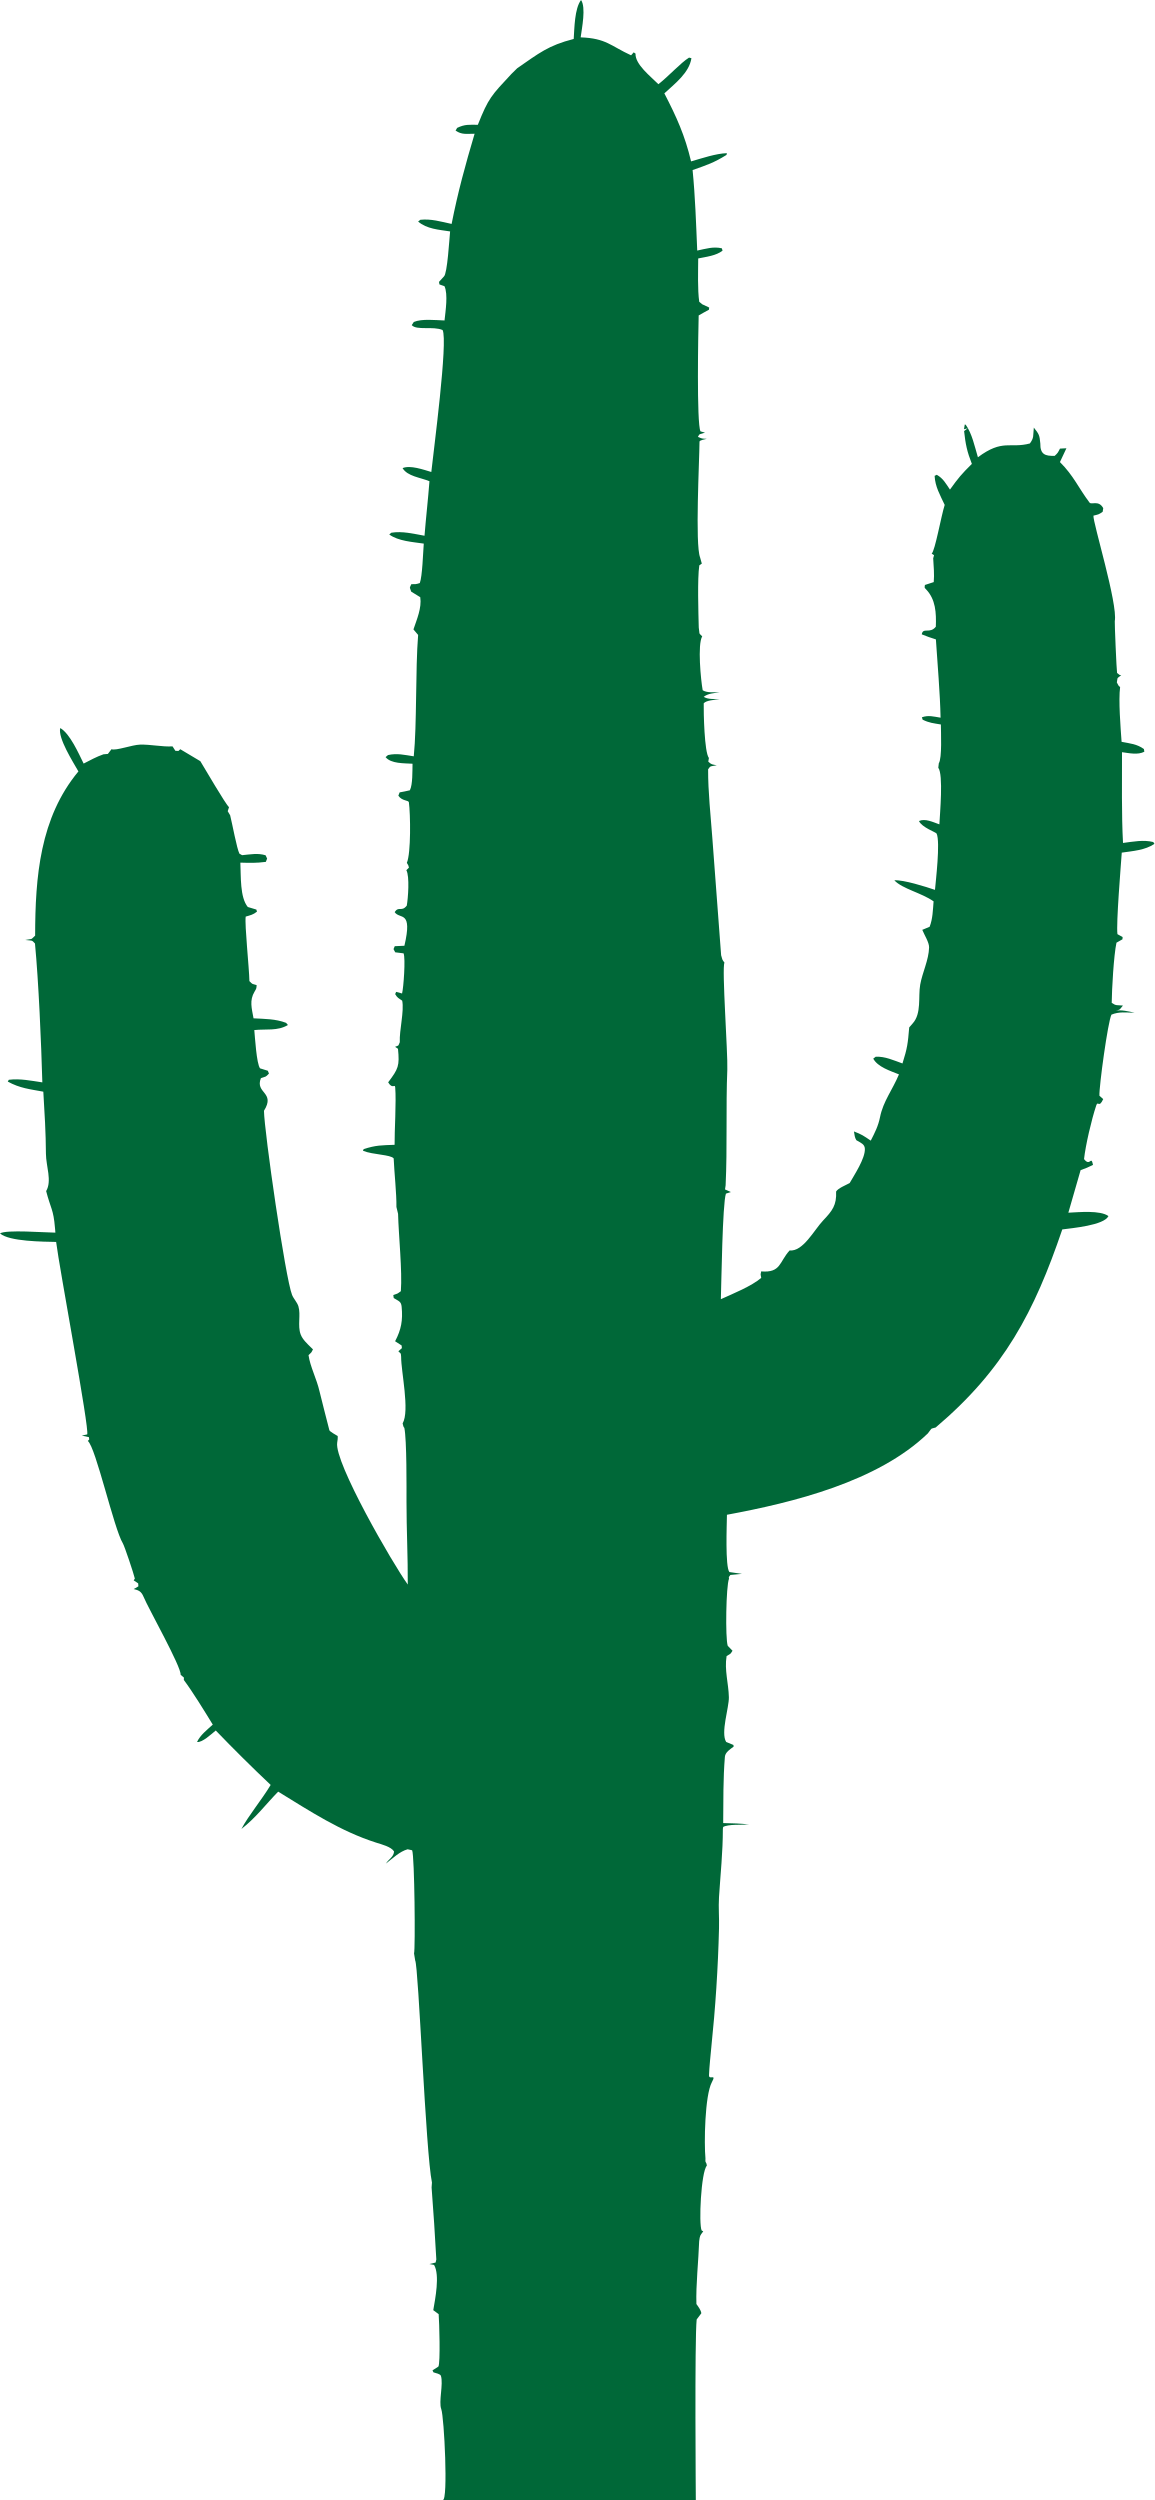
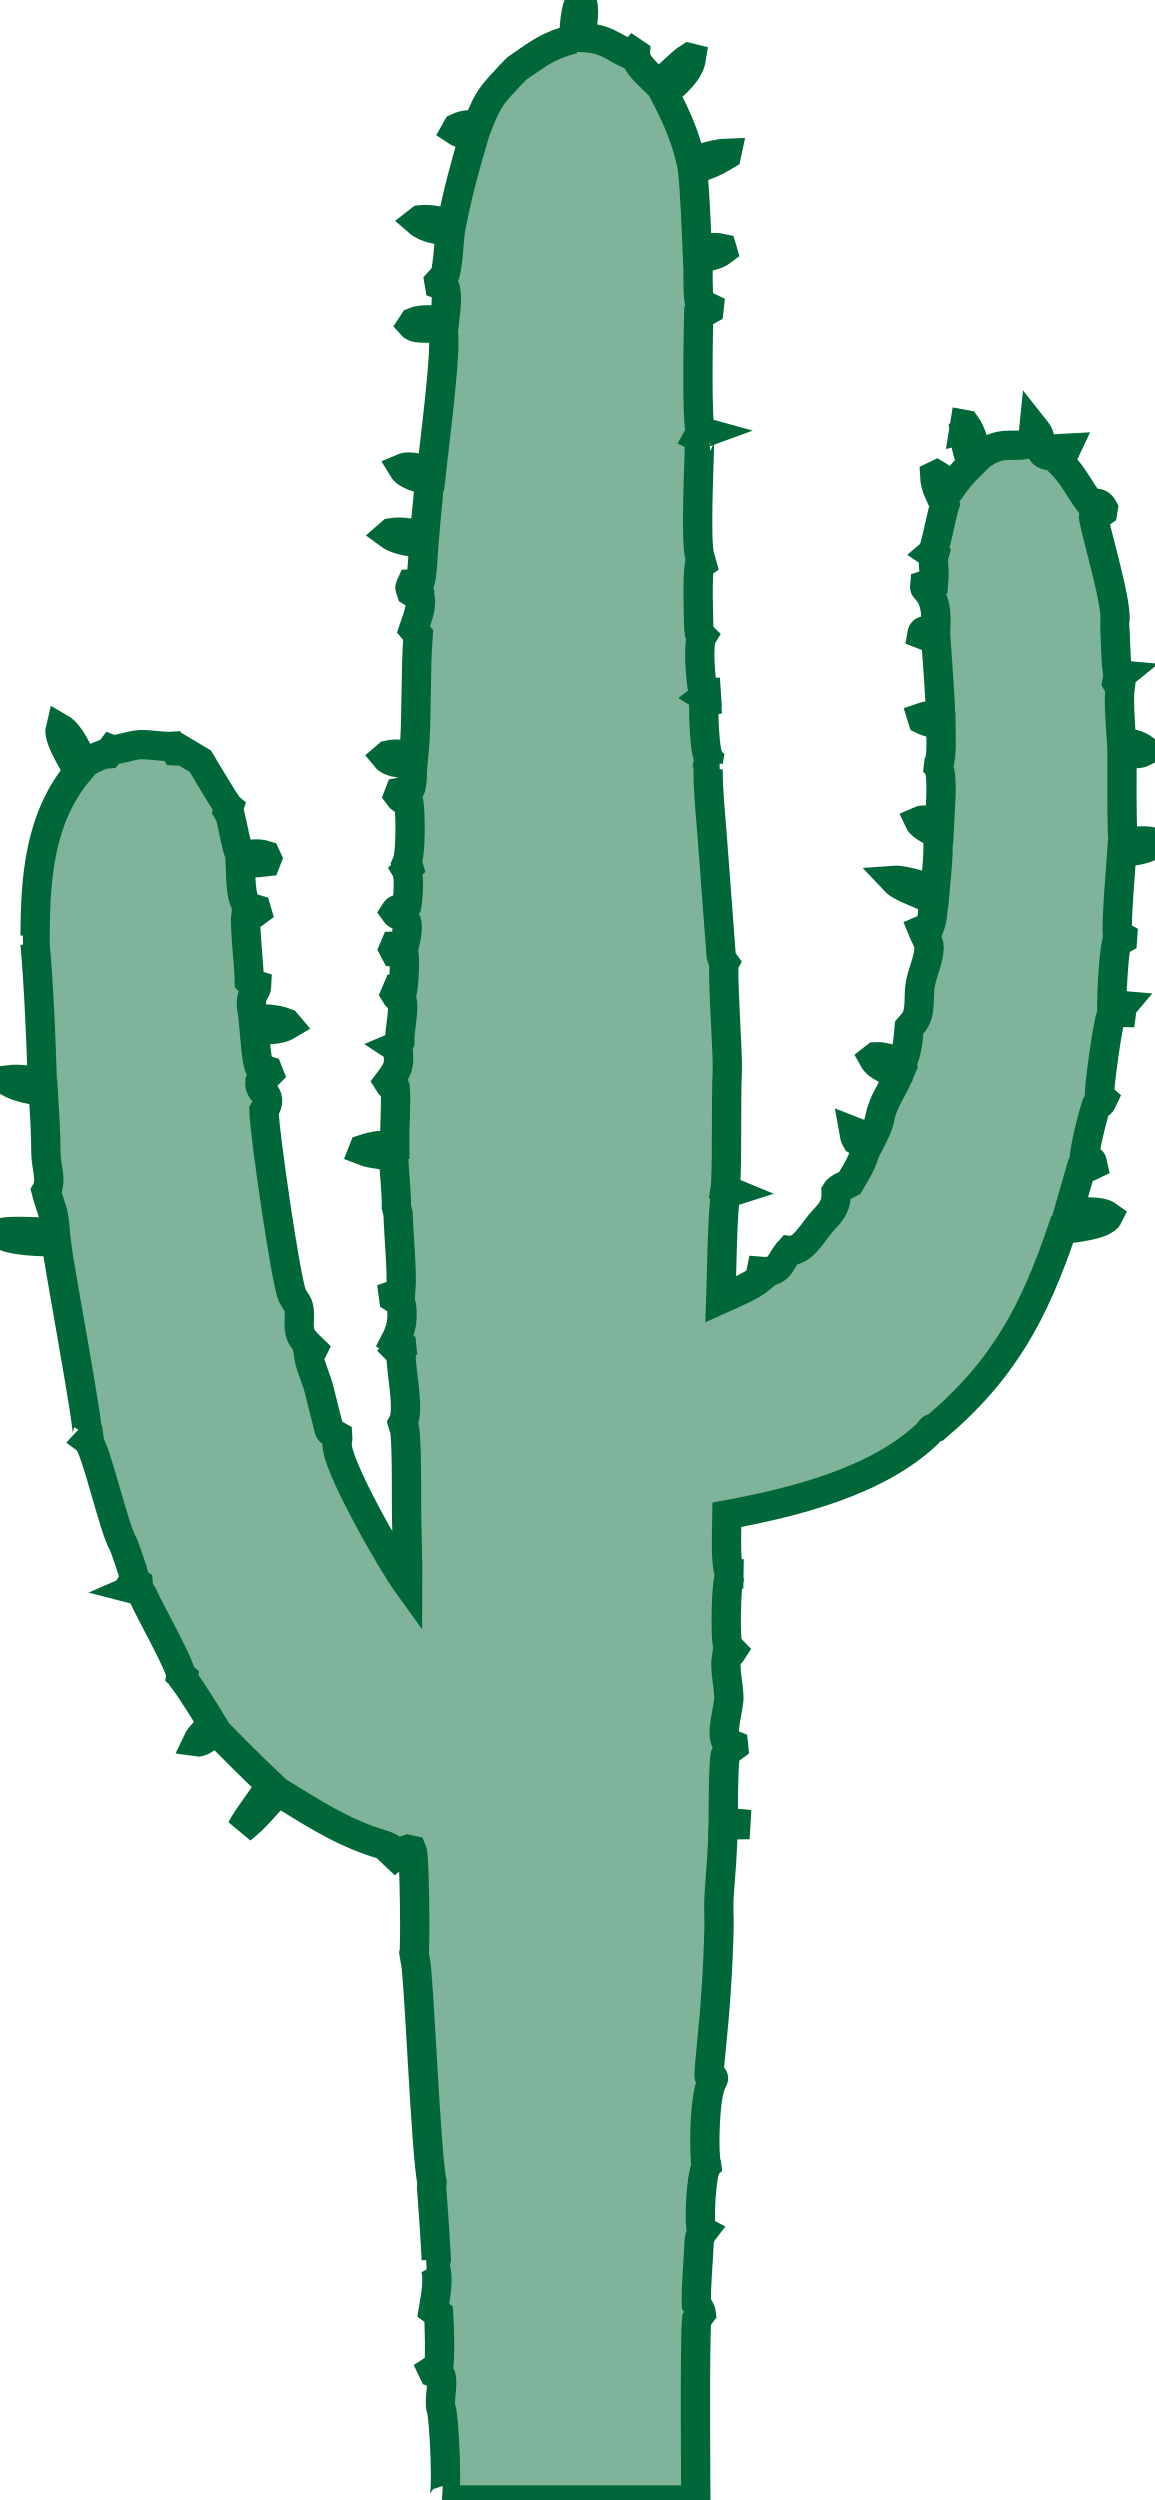
<svg xmlns="http://www.w3.org/2000/svg" width="236.435" height="512" viewBox="0 0 62.557 135.467" version="1.1" id="svg1">
  <defs id="defs1">
    <clipPath clipPathUnits="userSpaceOnUse" id="clipPath7">
      <path d="M 344,-12 H 704 V 204 H 344 Z" id="path7" />
    </clipPath>
  </defs>
  <g id="layer1">
-     <g opacity="0.33" id="g6" clip-path="url(#clipPath7)" transform="matrix(0.8919182,0,0,0.8919182,-536.2103,-46.4844)" style="opacity:1;fill:#006838;fill-opacity:1">
-       <path d="m 0,0 c 0.248,-0.03 0.064,3.78 -0.072,4.145 -0.124,0.333 0.103,1.134 -0.014,1.51 -0.027,0.089 -0.224,0.123 -0.341,0.162 l -0.043,0.09 0.268,0.172 c 0.097,0.152 0.041,2.048 0.013,2.389 l -0.246,0.181 c 0.087,0.512 0.308,1.6 0.036,2.063 l -0.21,0.039 0.281,0.069 0.032,0.14 c -0.059,1.093 -0.131,2.185 -0.215,3.277 l 0.016,0.227 c -0.287,1.37 -0.609,9.855 -0.765,10.123 l -0.051,0.316 c 0.063,0.19 0.025,4.449 -0.087,4.702 l -0.205,0.045 c -0.365,-0.1 -0.67,-0.407 -0.993,-0.653 0.157,0.23 0.354,0.302 0.375,0.553 -0.129,0.215 -0.574,0.326 -0.821,0.404 -1.627,0.52 -3.005,1.429 -4.46,2.322 -0.58,-0.594 -1.008,-1.181 -1.675,-1.701 0.315,0.602 0.924,1.324 1.333,2.007 -0.854,0.807 -1.688,1.634 -2.502,2.48 -0.19,-0.154 -0.616,-0.56 -0.853,-0.524 0.146,0.317 0.452,0.548 0.717,0.792 -0.363,0.593 -0.914,1.495 -1.319,2.035 l 0.004,0.108 -0.15,0.128 c 0.037,0.354 -1.478,3.038 -1.687,3.55 -0.109,0.266 -0.239,0.302 -0.454,0.357 0.09,0.039 0.133,0.072 0.217,0.124 l -0.01,0.134 -0.204,0.136 0.052,0.083 c -0.051,0.227 -0.469,1.478 -0.546,1.604 -0.407,0.666 -1.235,4.384 -1.596,4.666 l 0.064,0.069 -0.015,0.104 -0.323,0.072 0.245,0.053 c 0.115,0.212 -1.27,7.587 -1.415,8.77 -0.567,0.014 -2.142,0.014 -2.558,0.39 0.301,0.179 2.023,0.037 2.523,0.034 -0.002,0.029 -0.004,0.057 -0.006,0.086 l -0.013,0.142 c -0.069,0.842 -0.195,0.866 -0.401,1.665 0.275,0.468 -0.007,1.134 -0.01,1.702 -0.005,0.94 -0.062,1.889 -0.119,2.828 -0.613,0.114 -1.072,0.157 -1.62,0.46 l 0.048,0.082 c 0.514,0.064 1.01,-0.043 1.527,-0.118 -0.05,1.797 -0.169,4.586 -0.335,6.327 -0.152,0.178 -0.138,0.121 -0.443,0.161 0.357,0.07 0.224,-0.015 0.45,0.198 0.004,2.676 0.217,5.372 1.972,7.482 -0.243,0.431 -0.945,1.525 -0.828,1.977 0.442,-0.251 0.843,-1.167 1.066,-1.619 0.307,0.157 0.576,0.307 0.902,0.422 l 0.203,0.018 0.164,0.214 c 0.208,-0.077 0.936,0.199 1.296,0.209 0.495,0.015 1.021,-0.109 1.486,-0.079 l 0.129,-0.203 0.142,-0.006 0.081,0.079 0.914,-0.545 c 0.196,-0.316 1.148,-1.959 1.307,-2.095 L -9.801,76.95 -9.69,76.763 c 0.097,-0.382 0.305,-1.526 0.423,-1.749 l 0.122,-0.068 c 0.377,0.035 0.718,0.105 1.07,-0.005 l 0.069,-0.149 -0.058,-0.151 c -0.456,-0.058 -0.709,-0.047 -1.161,-0.035 0.03,-0.621 -0.024,-1.582 0.339,-2.021 0.134,-0.043 0.254,-0.08 0.39,-0.117 l 0.028,-0.095 c -0.182,-0.144 -0.295,-0.16 -0.514,-0.226 -0.052,-0.381 0.159,-2.341 0.169,-2.939 0.165,-0.163 0.091,-0.108 0.329,-0.182 -0.007,-0.147 -0.007,-0.154 -0.094,-0.297 -0.242,-0.401 -0.128,-0.761 -0.047,-1.217 0.516,-0.029 1.003,-0.022 1.484,-0.206 l 0.083,-0.098 c -0.473,-0.284 -0.992,-0.173 -1.532,-0.231 0.032,-0.328 0.101,-1.531 0.262,-1.744 l 0.355,-0.11 0.051,-0.129 c -0.172,-0.176 -0.11,-0.115 -0.367,-0.208 -0.278,-0.701 0.679,-0.628 0.14,-1.486 0.012,-0.945 0.978,-7.639 1.279,-8.389 0.073,-0.182 0.233,-0.335 0.29,-0.522 0.118,-0.386 -0.049,-0.881 0.104,-1.283 0.087,-0.229 0.296,-0.419 0.468,-0.589 l 0.091,-0.088 c -0.088,-0.178 -0.055,-0.119 -0.202,-0.265 0.073,-0.524 0.372,-1.077 0.504,-1.661 0.079,-0.351 0.346,-1.352 0.446,-1.76 0.013,-0.055 0.31,-0.225 0.379,-0.263 0.008,-0.12 -0.005,-0.184 -0.023,-0.301 -0.141,-0.896 2.53,-5.518 3.216,-6.466 0.008,1.231 -0.059,2.529 -0.058,3.771 0,0.614 0.016,2.819 -0.098,3.366 -0.052,0.049 -0.052,0.115 -0.078,0.206 0.333,0.568 -0.074,2.372 -0.068,3.03 -0.023,0.196 0.017,0.11 -0.127,0.255 l 0.161,0.142 -0.012,0.123 -0.297,0.192 c 0.279,0.53 0.357,0.952 0.298,1.572 -0.023,0.249 -0.133,0.252 -0.361,0.397 l -0.019,0.136 c 0.221,0.078 0.155,0.04 0.344,0.175 0.07,0.905 -0.103,2.563 -0.127,3.526 l -0.075,0.313 c 0.01,0.592 -0.099,1.58 -0.125,2.212 -0.142,0.177 -0.932,0.161 -1.399,0.347 l 0.03,0.076 c 0.56,0.184 0.823,0.174 1.411,0.197 -0.009,0.574 0.083,1.987 0.027,2.621 -0.015,0.172 -0.121,-0.111 -0.32,0.226 0.466,0.619 0.524,0.747 0.447,1.529 l -0.133,0.088 c 0.199,0.085 0.129,0.016 0.216,0.212 -0.027,0.532 0.207,1.422 0.109,1.892 -0.17,0.118 -0.218,0.124 -0.32,0.298 l 0.044,0.103 0.27,-0.074 c 0.068,0.256 0.165,1.604 0.069,1.829 l -0.381,0.047 -0.077,0.146 0.056,0.133 c 0.147,0.004 0.294,0.011 0.44,0.02 0.385,1.645 -0.207,1.182 -0.443,1.531 0.183,0.293 0.312,-0.008 0.551,0.298 0.058,0.32 0.137,1.343 -0.02,1.613 l 0.119,0.12 c -0.037,0.135 -0.01,0.062 -0.096,0.215 0.192,0.436 0.165,2.238 0.093,2.755 -0.015,0.111 -0.308,0.051 -0.48,0.305 l 0.058,0.151 c 0.156,0.027 0.312,0.059 0.467,0.096 0.134,0.266 0.112,0.881 0.121,1.21 -0.383,0.025 -0.98,-0.005 -1.228,0.301 l 0.11,0.094 c 0.415,0.093 0.75,0.006 1.174,-0.057 0.147,1.446 0.072,3.956 0.199,5.53 -0.071,0.084 -0.142,0.168 -0.213,0.252 0.152,0.453 0.384,0.981 0.31,1.468 l -0.412,0.253 c -0.076,0.238 -0.087,0.129 0.005,0.339 0.196,0.002 0.203,-0.007 0.387,0.052 0.116,0.311 0.148,1.392 0.18,1.798 -0.508,0.074 -1.166,0.115 -1.572,0.415 l 0.092,0.08 c 0.496,0.084 1.013,-0.048 1.514,-0.137 0.066,0.829 0.162,1.651 0.225,2.484 -0.42,0.173 -1.001,0.222 -1.225,0.597 0.344,0.148 0.949,-0.069 1.31,-0.176 0.1,0.946 0.767,5.979 0.514,6.468 -0.423,0.187 -1.185,-0.028 -1.406,0.224 l 0.095,0.144 c 0.367,0.153 0.968,0.082 1.399,0.068 0.044,0.422 0.167,1.193 -0.002,1.561 l -0.23,0.081 -0.02,0.116 0.225,0.247 c 0.156,0.13 0.246,1.705 0.281,2.052 -0.51,0.079 -1.067,0.111 -1.457,0.451 l 0.103,0.08 c 0.487,0.052 0.937,-0.085 1.423,-0.189 0.29,1.469 0.623,2.678 1.047,4.109 -0.374,-0.001 -0.579,-0.052 -0.866,0.142 l 0.07,0.125 c 0.362,0.173 0.546,0.141 0.944,0.141 0.487,1.227 0.615,1.333 1.524,2.311 l 0.27,0.266 c 0.992,0.683 1.404,1.035 2.574,1.334 v -0.001 c 0.034,0.497 0.038,1.384 0.334,1.776 0.233,-0.334 0.039,-1.28 -0.017,-1.702 1.169,-0.043 1.365,-0.391 2.297,-0.818 l 0.119,0.134 0.083,-0.056 c -0.021,-0.495 0.687,-1.035 1.043,-1.395 0.48,0.375 1.01,0.97 1.396,1.212 l 0.109,-0.027 c -0.101,-0.661 -0.741,-1.148 -1.234,-1.602 0.557,-1.078 0.935,-1.909 1.218,-3.1 0.489,0.141 1.135,0.36 1.631,0.375 l -0.017,-0.08 c -0.591,-0.365 -0.879,-0.454 -1.545,-0.69 0.12,-1.211 0.159,-2.451 0.211,-3.668 0.402,0.083 0.729,0.193 1.122,0.103 l 0.032,-0.108 c -0.298,-0.23 -0.724,-0.275 -1.109,-0.354 -0.003,-0.585 -0.033,-1.416 0.046,-1.974 L 11.82,100.048 12.137,99.899 12.126,99.8 C 11.972,99.715 11.809,99.629 11.658,99.539 11.639,98.811 11.56,94.616 11.74,94.257 L 11.947,94.2 c -0.271,-0.1 -0.231,-0.023 -0.324,-0.194 0.194,-0.09 0.19,-0.078 0.407,-0.088 -0.065,-0.017 -0.333,-0.061 -0.334,-0.13 -0.005,-0.856 -0.206,-4.689 0.026,-5.273 l 0.079,-0.284 -0.114,-0.08 c -0.092,-0.604 -0.041,-2.182 -0.025,-2.832 0.053,-0.323 -0.026,-0.223 0.157,-0.402 -0.22,-0.365 -0.062,-2.005 0.022,-2.456 0.199,-0.125 0.495,-0.087 0.769,-0.093 -0.264,-0.042 -0.521,-0.049 -0.723,-0.207 0.198,-0.125 0.472,-0.096 0.721,-0.103 -0.228,-0.038 -0.603,-0.053 -0.72,-0.192 -0.007,-0.409 0.027,-2.231 0.236,-2.492 l -0.028,-0.166 c 0.153,-0.144 0.173,-0.124 0.387,-0.165 -0.286,-0.06 -0.275,-0.005 -0.395,-0.183 -0.004,-1.022 0.116,-2.101 0.192,-3.126 l 0.401,-5.347 c 0.065,-0.212 0.028,-0.171 0.152,-0.339 -0.127,-0.232 0.159,-4.129 0.13,-4.867 -0.07,-1.705 0.004,-3.578 -0.077,-5.278 l -0.028,-0.187 c 0.091,-0.042 0.175,-0.081 0.268,-0.119 L 12.9,59.525 c -0.158,-0.45 -0.206,-4.083 -0.231,-4.81 0.553,0.251 1.39,0.587 1.839,0.97 -0.033,0.184 -0.037,0.116 -10e-4,0.296 0.905,-0.075 0.818,0.434 1.295,0.955 0.609,-0.068 1.123,0.941 1.525,1.363 0.422,0.443 0.623,0.704 0.593,1.321 0.087,0.148 0.434,0.289 0.619,0.387 0.212,0.373 0.707,1.115 0.692,1.557 -0.007,0.222 -0.193,0.274 -0.388,0.395 -0.079,0.124 -0.082,0.245 -0.11,0.399 0.368,-0.142 0.432,-0.193 0.766,-0.419 0.188,0.367 0.341,0.665 0.423,1.074 0.146,0.724 0.564,1.232 0.862,1.945 -0.399,0.161 -0.964,0.336 -1.172,0.717 l 0.112,0.087 c 0.427,0.02 0.808,-0.16 1.22,-0.306 0.221,0.703 0.245,0.899 0.307,1.641 0.052,0.06 0.104,0.12 0.156,0.18 0.416,0.455 0.246,1.217 0.345,1.77 0.1,0.561 0.39,1.12 0.405,1.697 0.006,0.226 -0.219,0.571 -0.31,0.8 0.118,0.052 0.215,0.092 0.334,0.139 0.143,0.359 0.148,0.767 0.181,1.159 -0.553,0.39 -1.423,0.568 -1.789,0.959 0.414,0.03 1.436,-0.294 1.852,-0.436 0.031,0.364 0.251,2.191 0.074,2.566 -0.03,0.062 -0.667,0.275 -0.803,0.571 0.279,0.128 0.632,-0.047 0.93,-0.152 0.023,0.486 0.187,2.27 -0.05,2.581 l 0.024,0.203 c 0.152,0.231 0.096,1.411 0.094,1.767 -0.344,0.059 -0.522,0.068 -0.831,0.219 l -0.034,0.109 c 0.299,0.106 0.531,0.033 0.851,-0.018 -0.022,1.115 -0.14,2.439 -0.213,3.567 -0.249,0.077 -0.401,0.132 -0.644,0.23 0.054,0.336 0.375,0.006 0.641,0.349 0.023,0.634 -0.005,1.243 -0.447,1.704 -0.086,0.09 -0.063,0.058 -0.051,0.197 0.133,0.046 0.268,0.09 0.403,0.131 0.032,0.352 -0.005,0.73 -0.025,1.085 l 0.039,0.14 -0.108,0.073 c 0.154,0.128 0.432,1.715 0.593,2.219 -0.211,0.454 -0.436,0.831 -0.459,1.324 l 0.099,0.048 c 0.295,-0.169 0.405,-0.39 0.6,-0.674 0.389,0.541 0.522,0.7 0.998,1.171 -0.223,0.567 -0.289,0.902 -0.354,1.495 l 0.169,0.128 -0.174,-0.045 0.035,0.215 0.043,-0.008 c 0.289,-0.403 0.408,-0.987 0.556,-1.483 1.132,0.845 1.466,0.387 2.369,0.629 0.196,0.271 0.138,0.331 0.179,0.723 0.239,-0.301 0.26,-0.341 0.296,-0.723 -0.008,-0.499 0.217,-0.578 0.656,-0.564 0.151,0.138 0.142,0.145 0.24,0.329 l 0.293,0.016 -0.295,-0.629 c 0.627,-0.624 0.842,-1.175 1.35,-1.848 0.083,-0.11 0.42,0.128 0.623,-0.253 l -0.026,-0.165 c -0.188,-0.131 -0.193,-0.118 -0.42,-0.175 -0.038,-0.283 1.118,-4.024 0.972,-4.811 -0.011,-0.06 0.08,-2.243 0.104,-2.357 0.146,-0.105 0.076,-0.089 0.191,-0.099 -0.215,-0.176 -0.153,-0.067 -0.201,-0.333 0.063,-0.11 0.066,-0.16 0.149,-0.208 -0.081,-0.599 0.022,-1.861 0.067,-2.498 0.396,-0.078 0.693,-0.097 1.017,-0.328 l 0.019,-0.124 c -0.3,-0.154 -0.678,-0.065 -1.017,-0.02 0.003,-1.316 -0.025,-2.833 0.046,-4.136 0.464,0.059 0.927,0.154 1.378,0.042 l 0.055,-0.084 c -0.43,-0.289 -0.974,-0.324 -1.49,-0.399 -0.041,-0.595 -0.26,-3.225 -0.197,-3.715 l 0.236,-0.131 -0.007,-0.103 -0.273,-0.154 c -0.125,-0.579 -0.21,-2.123 -0.217,-2.741 0.2,-0.141 0.229,-0.098 0.511,-0.123 -0.187,-0.222 -0.076,-0.152 -0.327,-0.244 0.191,0.07 0.641,-0.031 0.859,-0.085 -0.383,0.01 -0.709,0.058 -1.055,-0.086 -0.161,-0.309 -0.569,-3.291 -0.548,-3.694 l 0.173,-0.154 c -0.197,-0.436 -0.238,-0.049 -0.319,-0.292 -0.218,-0.656 -0.485,-1.808 -0.555,-2.441 0.286,-0.375 0.314,0.198 0.409,-0.266 -0.217,-0.105 -0.331,-0.159 -0.565,-0.238 l -0.559,-1.939 c 0.469,0.02 1.452,0.122 1.828,-0.155 -0.207,-0.424 -1.659,-0.547 -2.104,-0.608 -1.278,-3.759 -2.652,-6.384 -5.77,-9.025 -0.273,-0.076 -0.146,-0.008 -0.356,-0.269 -2.29,-2.204 -6.136,-3.148 -9.154,-3.707 -0.004,-0.43 -0.086,-2.381 0.113,-2.611 0.19,-0.031 0.38,-0.058 0.571,-0.082 l -0.529,-0.05 C 13.02,42.026 13.028,42.087 13.04,41.977 12.904,41.653 12.867,39.257 12.982,38.921 L 13.2,38.696 c -0.118,-0.182 -0.069,-0.117 -0.27,-0.243 -0.104,-0.647 0.09,-1.236 0.104,-1.874 0.011,-0.472 -0.384,-1.622 -0.123,-2.039 l 0.331,-0.137 0.008,-0.078 c -0.156,-0.114 -0.379,-0.254 -0.397,-0.458 -0.083,-0.995 -0.069,-2.026 -0.078,-3.023 0.358,-0.012 0.834,-0.013 1.177,-0.069 -0.307,-0.012 -0.964,0.02 -1.178,-0.108 l -0.014,-0.09 c 0,-1.07 -0.109,-2.053 -0.176,-3.117 -0.029,-0.456 0.015,-0.949 0.001,-1.408 -0.045,-1.814 -0.163,-3.627 -0.352,-5.432 -0.027,-0.279 -0.095,-0.949 -0.104,-1.265 -0.006,-0.245 0.356,0.1 0.132,-0.314 -0.326,-0.604 -0.359,-2.8 -0.294,-3.472 -0.021,-0.247 0.039,-0.12 0.063,-0.336 -0.263,-0.281 -0.376,-2.667 -0.236,-2.953 l 0.073,-0.039 c -0.158,-0.207 -0.15,-0.19 -0.186,-0.448 -0.032,-0.91 -0.154,-1.987 -0.126,-2.865 0.072,-0.101 0.208,-0.275 0.224,-0.42 L 11.567,8.226 C 11.47,7.34 11.528,0 11.528,0 Z" style="fill:#006838;fill-opacity:1;fill-rule:nonzero;stroke:none" transform="matrix(1.333333,0,0,-1.333333,628.0904,204)" id="path6" />
+     <g opacity="0.33" id="g6" clip-path="url(#clipPath7)" transform="matrix(0.8919182,0,0,0.8919182,-536.2103,-46.4844)" style="opacity:1;fill:#006838;fill-opacity:0.503;stroke:#006838;stroke-opacity:1;stroke-width:1.78;stroke-dasharray:none">
+       <path d="m 0,0 c 0.248,-0.03 0.064,3.78 -0.072,4.145 -0.124,0.333 0.103,1.134 -0.014,1.51 -0.027,0.089 -0.224,0.123 -0.341,0.162 l -0.043,0.09 0.268,0.172 c 0.097,0.152 0.041,2.048 0.013,2.389 l -0.246,0.181 c 0.087,0.512 0.308,1.6 0.036,2.063 l -0.21,0.039 0.281,0.069 0.032,0.14 c -0.059,1.093 -0.131,2.185 -0.215,3.277 l 0.016,0.227 c -0.287,1.37 -0.609,9.855 -0.765,10.123 l -0.051,0.316 c 0.063,0.19 0.025,4.449 -0.087,4.702 l -0.205,0.045 c -0.365,-0.1 -0.67,-0.407 -0.993,-0.653 0.157,0.23 0.354,0.302 0.375,0.553 -0.129,0.215 -0.574,0.326 -0.821,0.404 -1.627,0.52 -3.005,1.429 -4.46,2.322 -0.58,-0.594 -1.008,-1.181 -1.675,-1.701 0.315,0.602 0.924,1.324 1.333,2.007 -0.854,0.807 -1.688,1.634 -2.502,2.48 -0.19,-0.154 -0.616,-0.56 -0.853,-0.524 0.146,0.317 0.452,0.548 0.717,0.792 -0.363,0.593 -0.914,1.495 -1.319,2.035 l 0.004,0.108 -0.15,0.128 c 0.037,0.354 -1.478,3.038 -1.687,3.55 -0.109,0.266 -0.239,0.302 -0.454,0.357 0.09,0.039 0.133,0.072 0.217,0.124 l -0.01,0.134 -0.204,0.136 0.052,0.083 c -0.051,0.227 -0.469,1.478 -0.546,1.604 -0.407,0.666 -1.235,4.384 -1.596,4.666 l 0.064,0.069 -0.015,0.104 -0.323,0.072 0.245,0.053 c 0.115,0.212 -1.27,7.587 -1.415,8.77 -0.567,0.014 -2.142,0.014 -2.558,0.39 0.301,0.179 2.023,0.037 2.523,0.034 -0.002,0.029 -0.004,0.057 -0.006,0.086 l -0.013,0.142 c -0.069,0.842 -0.195,0.866 -0.401,1.665 0.275,0.468 -0.007,1.134 -0.01,1.702 -0.005,0.94 -0.062,1.889 -0.119,2.828 -0.613,0.114 -1.072,0.157 -1.62,0.46 l 0.048,0.082 c 0.514,0.064 1.01,-0.043 1.527,-0.118 -0.05,1.797 -0.169,4.586 -0.335,6.327 -0.152,0.178 -0.138,0.121 -0.443,0.161 0.357,0.07 0.224,-0.015 0.45,0.198 0.004,2.676 0.217,5.372 1.972,7.482 -0.243,0.431 -0.945,1.525 -0.828,1.977 0.442,-0.251 0.843,-1.167 1.066,-1.619 0.307,0.157 0.576,0.307 0.902,0.422 l 0.203,0.018 0.164,0.214 c 0.208,-0.077 0.936,0.199 1.296,0.209 0.495,0.015 1.021,-0.109 1.486,-0.079 l 0.129,-0.203 0.142,-0.006 0.081,0.079 0.914,-0.545 c 0.196,-0.316 1.148,-1.959 1.307,-2.095 L -9.801,76.95 -9.69,76.763 c 0.097,-0.382 0.305,-1.526 0.423,-1.749 l 0.122,-0.068 c 0.377,0.035 0.718,0.105 1.07,-0.005 l 0.069,-0.149 -0.058,-0.151 c -0.456,-0.058 -0.709,-0.047 -1.161,-0.035 0.03,-0.621 -0.024,-1.582 0.339,-2.021 0.134,-0.043 0.254,-0.08 0.39,-0.117 l 0.028,-0.095 c -0.182,-0.144 -0.295,-0.16 -0.514,-0.226 -0.052,-0.381 0.159,-2.341 0.169,-2.939 0.165,-0.163 0.091,-0.108 0.329,-0.182 -0.007,-0.147 -0.007,-0.154 -0.094,-0.297 -0.242,-0.401 -0.128,-0.761 -0.047,-1.217 0.516,-0.029 1.003,-0.022 1.484,-0.206 l 0.083,-0.098 c -0.473,-0.284 -0.992,-0.173 -1.532,-0.231 0.032,-0.328 0.101,-1.531 0.262,-1.744 l 0.355,-0.11 0.051,-0.129 c -0.172,-0.176 -0.11,-0.115 -0.367,-0.208 -0.278,-0.701 0.679,-0.628 0.14,-1.486 0.012,-0.945 0.978,-7.639 1.279,-8.389 0.073,-0.182 0.233,-0.335 0.29,-0.522 0.118,-0.386 -0.049,-0.881 0.104,-1.283 0.087,-0.229 0.296,-0.419 0.468,-0.589 l 0.091,-0.088 c -0.088,-0.178 -0.055,-0.119 -0.202,-0.265 0.073,-0.524 0.372,-1.077 0.504,-1.661 0.079,-0.351 0.346,-1.352 0.446,-1.76 0.013,-0.055 0.31,-0.225 0.379,-0.263 0.008,-0.12 -0.005,-0.184 -0.023,-0.301 -0.141,-0.896 2.53,-5.518 3.216,-6.466 0.008,1.231 -0.059,2.529 -0.058,3.771 0,0.614 0.016,2.819 -0.098,3.366 -0.052,0.049 -0.052,0.115 -0.078,0.206 0.333,0.568 -0.074,2.372 -0.068,3.03 -0.023,0.196 0.017,0.11 -0.127,0.255 l 0.161,0.142 -0.012,0.123 -0.297,0.192 c 0.279,0.53 0.357,0.952 0.298,1.572 -0.023,0.249 -0.133,0.252 -0.361,0.397 l -0.019,0.136 c 0.221,0.078 0.155,0.04 0.344,0.175 0.07,0.905 -0.103,2.563 -0.127,3.526 l -0.075,0.313 c 0.01,0.592 -0.099,1.58 -0.125,2.212 -0.142,0.177 -0.932,0.161 -1.399,0.347 l 0.03,0.076 c 0.56,0.184 0.823,0.174 1.411,0.197 -0.009,0.574 0.083,1.987 0.027,2.621 -0.015,0.172 -0.121,-0.111 -0.32,0.226 0.466,0.619 0.524,0.747 0.447,1.529 l -0.133,0.088 c 0.199,0.085 0.129,0.016 0.216,0.212 -0.027,0.532 0.207,1.422 0.109,1.892 -0.17,0.118 -0.218,0.124 -0.32,0.298 l 0.044,0.103 0.27,-0.074 c 0.068,0.256 0.165,1.604 0.069,1.829 l -0.381,0.047 -0.077,0.146 0.056,0.133 c 0.147,0.004 0.294,0.011 0.44,0.02 0.385,1.645 -0.207,1.182 -0.443,1.531 0.183,0.293 0.312,-0.008 0.551,0.298 0.058,0.32 0.137,1.343 -0.02,1.613 l 0.119,0.12 c -0.037,0.135 -0.01,0.062 -0.096,0.215 0.192,0.436 0.165,2.238 0.093,2.755 -0.015,0.111 -0.308,0.051 -0.48,0.305 l 0.058,0.151 c 0.156,0.027 0.312,0.059 0.467,0.096 0.134,0.266 0.112,0.881 0.121,1.21 -0.383,0.025 -0.98,-0.005 -1.228,0.301 l 0.11,0.094 c 0.415,0.093 0.75,0.006 1.174,-0.057 0.147,1.446 0.072,3.956 0.199,5.53 -0.071,0.084 -0.142,0.168 -0.213,0.252 0.152,0.453 0.384,0.981 0.31,1.468 l -0.412,0.253 c -0.076,0.238 -0.087,0.129 0.005,0.339 0.196,0.002 0.203,-0.007 0.387,0.052 0.116,0.311 0.148,1.392 0.18,1.798 -0.508,0.074 -1.166,0.115 -1.572,0.415 l 0.092,0.08 c 0.496,0.084 1.013,-0.048 1.514,-0.137 0.066,0.829 0.162,1.651 0.225,2.484 -0.42,0.173 -1.001,0.222 -1.225,0.597 0.344,0.148 0.949,-0.069 1.31,-0.176 0.1,0.946 0.767,5.979 0.514,6.468 -0.423,0.187 -1.185,-0.028 -1.406,0.224 l 0.095,0.144 c 0.367,0.153 0.968,0.082 1.399,0.068 0.044,0.422 0.167,1.193 -0.002,1.561 l -0.23,0.081 -0.02,0.116 0.225,0.247 c 0.156,0.13 0.246,1.705 0.281,2.052 -0.51,0.079 -1.067,0.111 -1.457,0.451 l 0.103,0.08 c 0.487,0.052 0.937,-0.085 1.423,-0.189 0.29,1.469 0.623,2.678 1.047,4.109 -0.374,-0.001 -0.579,-0.052 -0.866,0.142 l 0.07,0.125 c 0.362,0.173 0.546,0.141 0.944,0.141 0.487,1.227 0.615,1.333 1.524,2.311 l 0.27,0.266 c 0.992,0.683 1.404,1.035 2.574,1.334 v -0.001 c 0.034,0.497 0.038,1.384 0.334,1.776 0.233,-0.334 0.039,-1.28 -0.017,-1.702 1.169,-0.043 1.365,-0.391 2.297,-0.818 l 0.119,0.134 0.083,-0.056 c -0.021,-0.495 0.687,-1.035 1.043,-1.395 0.48,0.375 1.01,0.97 1.396,1.212 l 0.109,-0.027 c -0.101,-0.661 -0.741,-1.148 -1.234,-1.602 0.557,-1.078 0.935,-1.909 1.218,-3.1 0.489,0.141 1.135,0.36 1.631,0.375 l -0.017,-0.08 c -0.591,-0.365 -0.879,-0.454 -1.545,-0.69 0.12,-1.211 0.159,-2.451 0.211,-3.668 0.402,0.083 0.729,0.193 1.122,0.103 l 0.032,-0.108 c -0.298,-0.23 -0.724,-0.275 -1.109,-0.354 -0.003,-0.585 -0.033,-1.416 0.046,-1.974 L 11.82,100.048 12.137,99.899 12.126,99.8 C 11.972,99.715 11.809,99.629 11.658,99.539 11.639,98.811 11.56,94.616 11.74,94.257 L 11.947,94.2 c -0.271,-0.1 -0.231,-0.023 -0.324,-0.194 0.194,-0.09 0.19,-0.078 0.407,-0.088 -0.065,-0.017 -0.333,-0.061 -0.334,-0.13 -0.005,-0.856 -0.206,-4.689 0.026,-5.273 l 0.079,-0.284 -0.114,-0.08 c -0.092,-0.604 -0.041,-2.182 -0.025,-2.832 0.053,-0.323 -0.026,-0.223 0.157,-0.402 -0.22,-0.365 -0.062,-2.005 0.022,-2.456 0.199,-0.125 0.495,-0.087 0.769,-0.093 -0.264,-0.042 -0.521,-0.049 -0.723,-0.207 0.198,-0.125 0.472,-0.096 0.721,-0.103 -0.228,-0.038 -0.603,-0.053 -0.72,-0.192 -0.007,-0.409 0.027,-2.231 0.236,-2.492 l -0.028,-0.166 c 0.153,-0.144 0.173,-0.124 0.387,-0.165 -0.286,-0.06 -0.275,-0.005 -0.395,-0.183 -0.004,-1.022 0.116,-2.101 0.192,-3.126 l 0.401,-5.347 c 0.065,-0.212 0.028,-0.171 0.152,-0.339 -0.127,-0.232 0.159,-4.129 0.13,-4.867 -0.07,-1.705 0.004,-3.578 -0.077,-5.278 l -0.028,-0.187 c 0.091,-0.042 0.175,-0.081 0.268,-0.119 L 12.9,59.525 c -0.158,-0.45 -0.206,-4.083 -0.231,-4.81 0.553,0.251 1.39,0.587 1.839,0.97 -0.033,0.184 -0.037,0.116 -10e-4,0.296 0.905,-0.075 0.818,0.434 1.295,0.955 0.609,-0.068 1.123,0.941 1.525,1.363 0.422,0.443 0.623,0.704 0.593,1.321 0.087,0.148 0.434,0.289 0.619,0.387 0.212,0.373 0.707,1.115 0.692,1.557 -0.007,0.222 -0.193,0.274 -0.388,0.395 -0.079,0.124 -0.082,0.245 -0.11,0.399 0.368,-0.142 0.432,-0.193 0.766,-0.419 0.188,0.367 0.341,0.665 0.423,1.074 0.146,0.724 0.564,1.232 0.862,1.945 -0.399,0.161 -0.964,0.336 -1.172,0.717 l 0.112,0.087 c 0.427,0.02 0.808,-0.16 1.22,-0.306 0.221,0.703 0.245,0.899 0.307,1.641 0.052,0.06 0.104,0.12 0.156,0.18 0.416,0.455 0.246,1.217 0.345,1.77 0.1,0.561 0.39,1.12 0.405,1.697 0.006,0.226 -0.219,0.571 -0.31,0.8 0.118,0.052 0.215,0.092 0.334,0.139 0.143,0.359 0.148,0.767 0.181,1.159 -0.553,0.39 -1.423,0.568 -1.789,0.959 0.414,0.03 1.436,-0.294 1.852,-0.436 0.031,0.364 0.251,2.191 0.074,2.566 -0.03,0.062 -0.667,0.275 -0.803,0.571 0.279,0.128 0.632,-0.047 0.93,-0.152 0.023,0.486 0.187,2.27 -0.05,2.581 l 0.024,0.203 c 0.152,0.231 0.096,1.411 0.094,1.767 -0.344,0.059 -0.522,0.068 -0.831,0.219 l -0.034,0.109 c 0.299,0.106 0.531,0.033 0.851,-0.018 -0.022,1.115 -0.14,2.439 -0.213,3.567 -0.249,0.077 -0.401,0.132 -0.644,0.23 0.054,0.336 0.375,0.006 0.641,0.349 0.023,0.634 -0.005,1.243 -0.447,1.704 -0.086,0.09 -0.063,0.058 -0.051,0.197 0.133,0.046 0.268,0.09 0.403,0.131 0.032,0.352 -0.005,0.73 -0.025,1.085 l 0.039,0.14 -0.108,0.073 c 0.154,0.128 0.432,1.715 0.593,2.219 -0.211,0.454 -0.436,0.831 -0.459,1.324 l 0.099,0.048 c 0.295,-0.169 0.405,-0.39 0.6,-0.674 0.389,0.541 0.522,0.7 0.998,1.171 -0.223,0.567 -0.289,0.902 -0.354,1.495 l 0.169,0.128 -0.174,-0.045 0.035,0.215 0.043,-0.008 c 0.289,-0.403 0.408,-0.987 0.556,-1.483 1.132,0.845 1.466,0.387 2.369,0.629 0.196,0.271 0.138,0.331 0.179,0.723 0.239,-0.301 0.26,-0.341 0.296,-0.723 -0.008,-0.499 0.217,-0.578 0.656,-0.564 0.151,0.138 0.142,0.145 0.24,0.329 l 0.293,0.016 -0.295,-0.629 c 0.627,-0.624 0.842,-1.175 1.35,-1.848 0.083,-0.11 0.42,0.128 0.623,-0.253 l -0.026,-0.165 c -0.188,-0.131 -0.193,-0.118 -0.42,-0.175 -0.038,-0.283 1.118,-4.024 0.972,-4.811 -0.011,-0.06 0.08,-2.243 0.104,-2.357 0.146,-0.105 0.076,-0.089 0.191,-0.099 -0.215,-0.176 -0.153,-0.067 -0.201,-0.333 0.063,-0.11 0.066,-0.16 0.149,-0.208 -0.081,-0.599 0.022,-1.861 0.067,-2.498 0.396,-0.078 0.693,-0.097 1.017,-0.328 l 0.019,-0.124 c -0.3,-0.154 -0.678,-0.065 -1.017,-0.02 0.003,-1.316 -0.025,-2.833 0.046,-4.136 0.464,0.059 0.927,0.154 1.378,0.042 l 0.055,-0.084 c -0.43,-0.289 -0.974,-0.324 -1.49,-0.399 -0.041,-0.595 -0.26,-3.225 -0.197,-3.715 l 0.236,-0.131 -0.007,-0.103 -0.273,-0.154 c -0.125,-0.579 -0.21,-2.123 -0.217,-2.741 0.2,-0.141 0.229,-0.098 0.511,-0.123 -0.187,-0.222 -0.076,-0.152 -0.327,-0.244 0.191,0.07 0.641,-0.031 0.859,-0.085 -0.383,0.01 -0.709,0.058 -1.055,-0.086 -0.161,-0.309 -0.569,-3.291 -0.548,-3.694 l 0.173,-0.154 c -0.197,-0.436 -0.238,-0.049 -0.319,-0.292 -0.218,-0.656 -0.485,-1.808 -0.555,-2.441 0.286,-0.375 0.314,0.198 0.409,-0.266 -0.217,-0.105 -0.331,-0.159 -0.565,-0.238 l -0.559,-1.939 c 0.469,0.02 1.452,0.122 1.828,-0.155 -0.207,-0.424 -1.659,-0.547 -2.104,-0.608 -1.278,-3.759 -2.652,-6.384 -5.77,-9.025 -0.273,-0.076 -0.146,-0.008 -0.356,-0.269 -2.29,-2.204 -6.136,-3.148 -9.154,-3.707 -0.004,-0.43 -0.086,-2.381 0.113,-2.611 0.19,-0.031 0.38,-0.058 0.571,-0.082 l -0.529,-0.05 C 13.02,42.026 13.028,42.087 13.04,41.977 12.904,41.653 12.867,39.257 12.982,38.921 L 13.2,38.696 c -0.118,-0.182 -0.069,-0.117 -0.27,-0.243 -0.104,-0.647 0.09,-1.236 0.104,-1.874 0.011,-0.472 -0.384,-1.622 -0.123,-2.039 l 0.331,-0.137 0.008,-0.078 c -0.156,-0.114 -0.379,-0.254 -0.397,-0.458 -0.083,-0.995 -0.069,-2.026 -0.078,-3.023 0.358,-0.012 0.834,-0.013 1.177,-0.069 -0.307,-0.012 -0.964,0.02 -1.178,-0.108 l -0.014,-0.09 c 0,-1.07 -0.109,-2.053 -0.176,-3.117 -0.029,-0.456 0.015,-0.949 0.001,-1.408 -0.045,-1.814 -0.163,-3.627 -0.352,-5.432 -0.027,-0.279 -0.095,-0.949 -0.104,-1.265 -0.006,-0.245 0.356,0.1 0.132,-0.314 -0.326,-0.604 -0.359,-2.8 -0.294,-3.472 -0.021,-0.247 0.039,-0.12 0.063,-0.336 -0.263,-0.281 -0.376,-2.667 -0.236,-2.953 l 0.073,-0.039 c -0.158,-0.207 -0.15,-0.19 -0.186,-0.448 -0.032,-0.91 -0.154,-1.987 -0.126,-2.865 0.072,-0.101 0.208,-0.275 0.224,-0.42 L 11.567,8.226 C 11.47,7.34 11.528,0 11.528,0 Z" style="fill:#006838;fill-opacity:0.503;fill-rule:nonzero;stroke:#006838;stroke-opacity:1;stroke-width:1.335;stroke-dasharray:none" transform="matrix(1.333333,0,0,-1.333333,628.0904,204)" id="path6" />
    </g>
  </g>
</svg>
